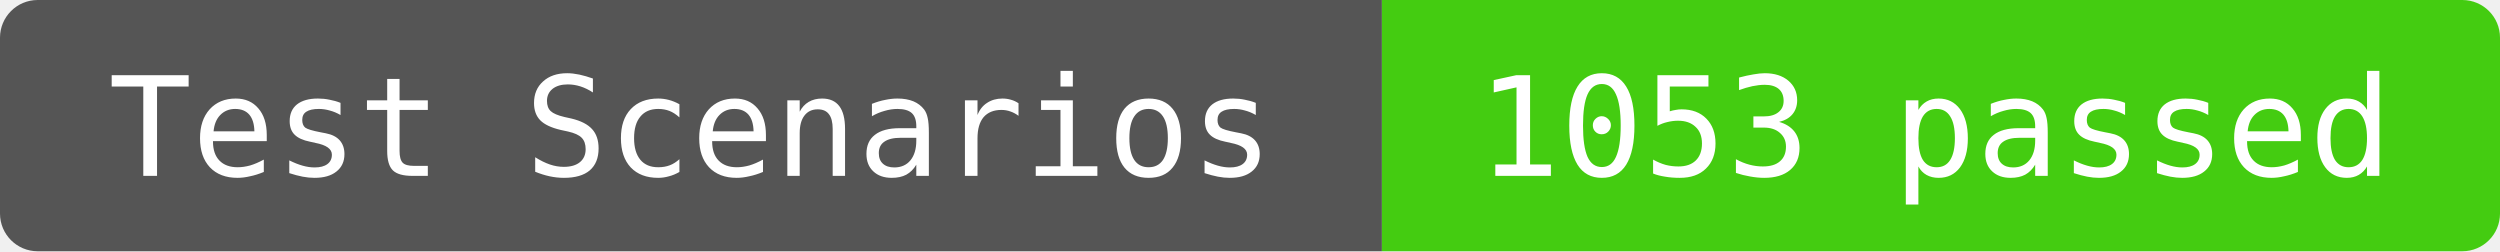
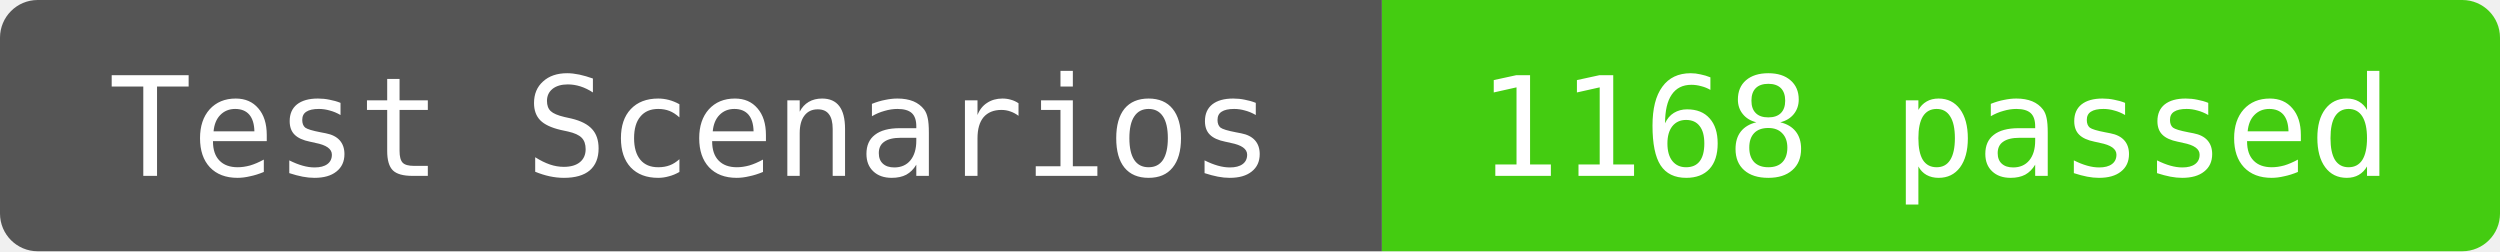
- <svg xmlns="http://www.w3.org/2000/svg" width="199" height="20" role="img" aria-label="Test Scenarios: 1053 passed">
+ <svg xmlns="http://www.w3.org/2000/svg" width="199" height="20" role="img" aria-label="Test Scenarios: 1168 passed">
  <clipPath id="round">
    <rect width="199" height="20" rx="3" />
  </clipPath>
  <g clip-path="url(#round)">
    <rect width="110" height="20" fill="#555" />
    <rect x="110" width="89" height="20" fill="#4c1" />
  </g>
  <g fill="#fff" text-anchor="middle" font-family="DejaVu Sans Mono,monospace" font-size="11">
    <text x="55" y="14">Test Scenarios</text>
-     <text x="154" y="14">1053 passed</text>
+     <text x="154" y="14">1168 passed</text>
  </g>
</svg>
